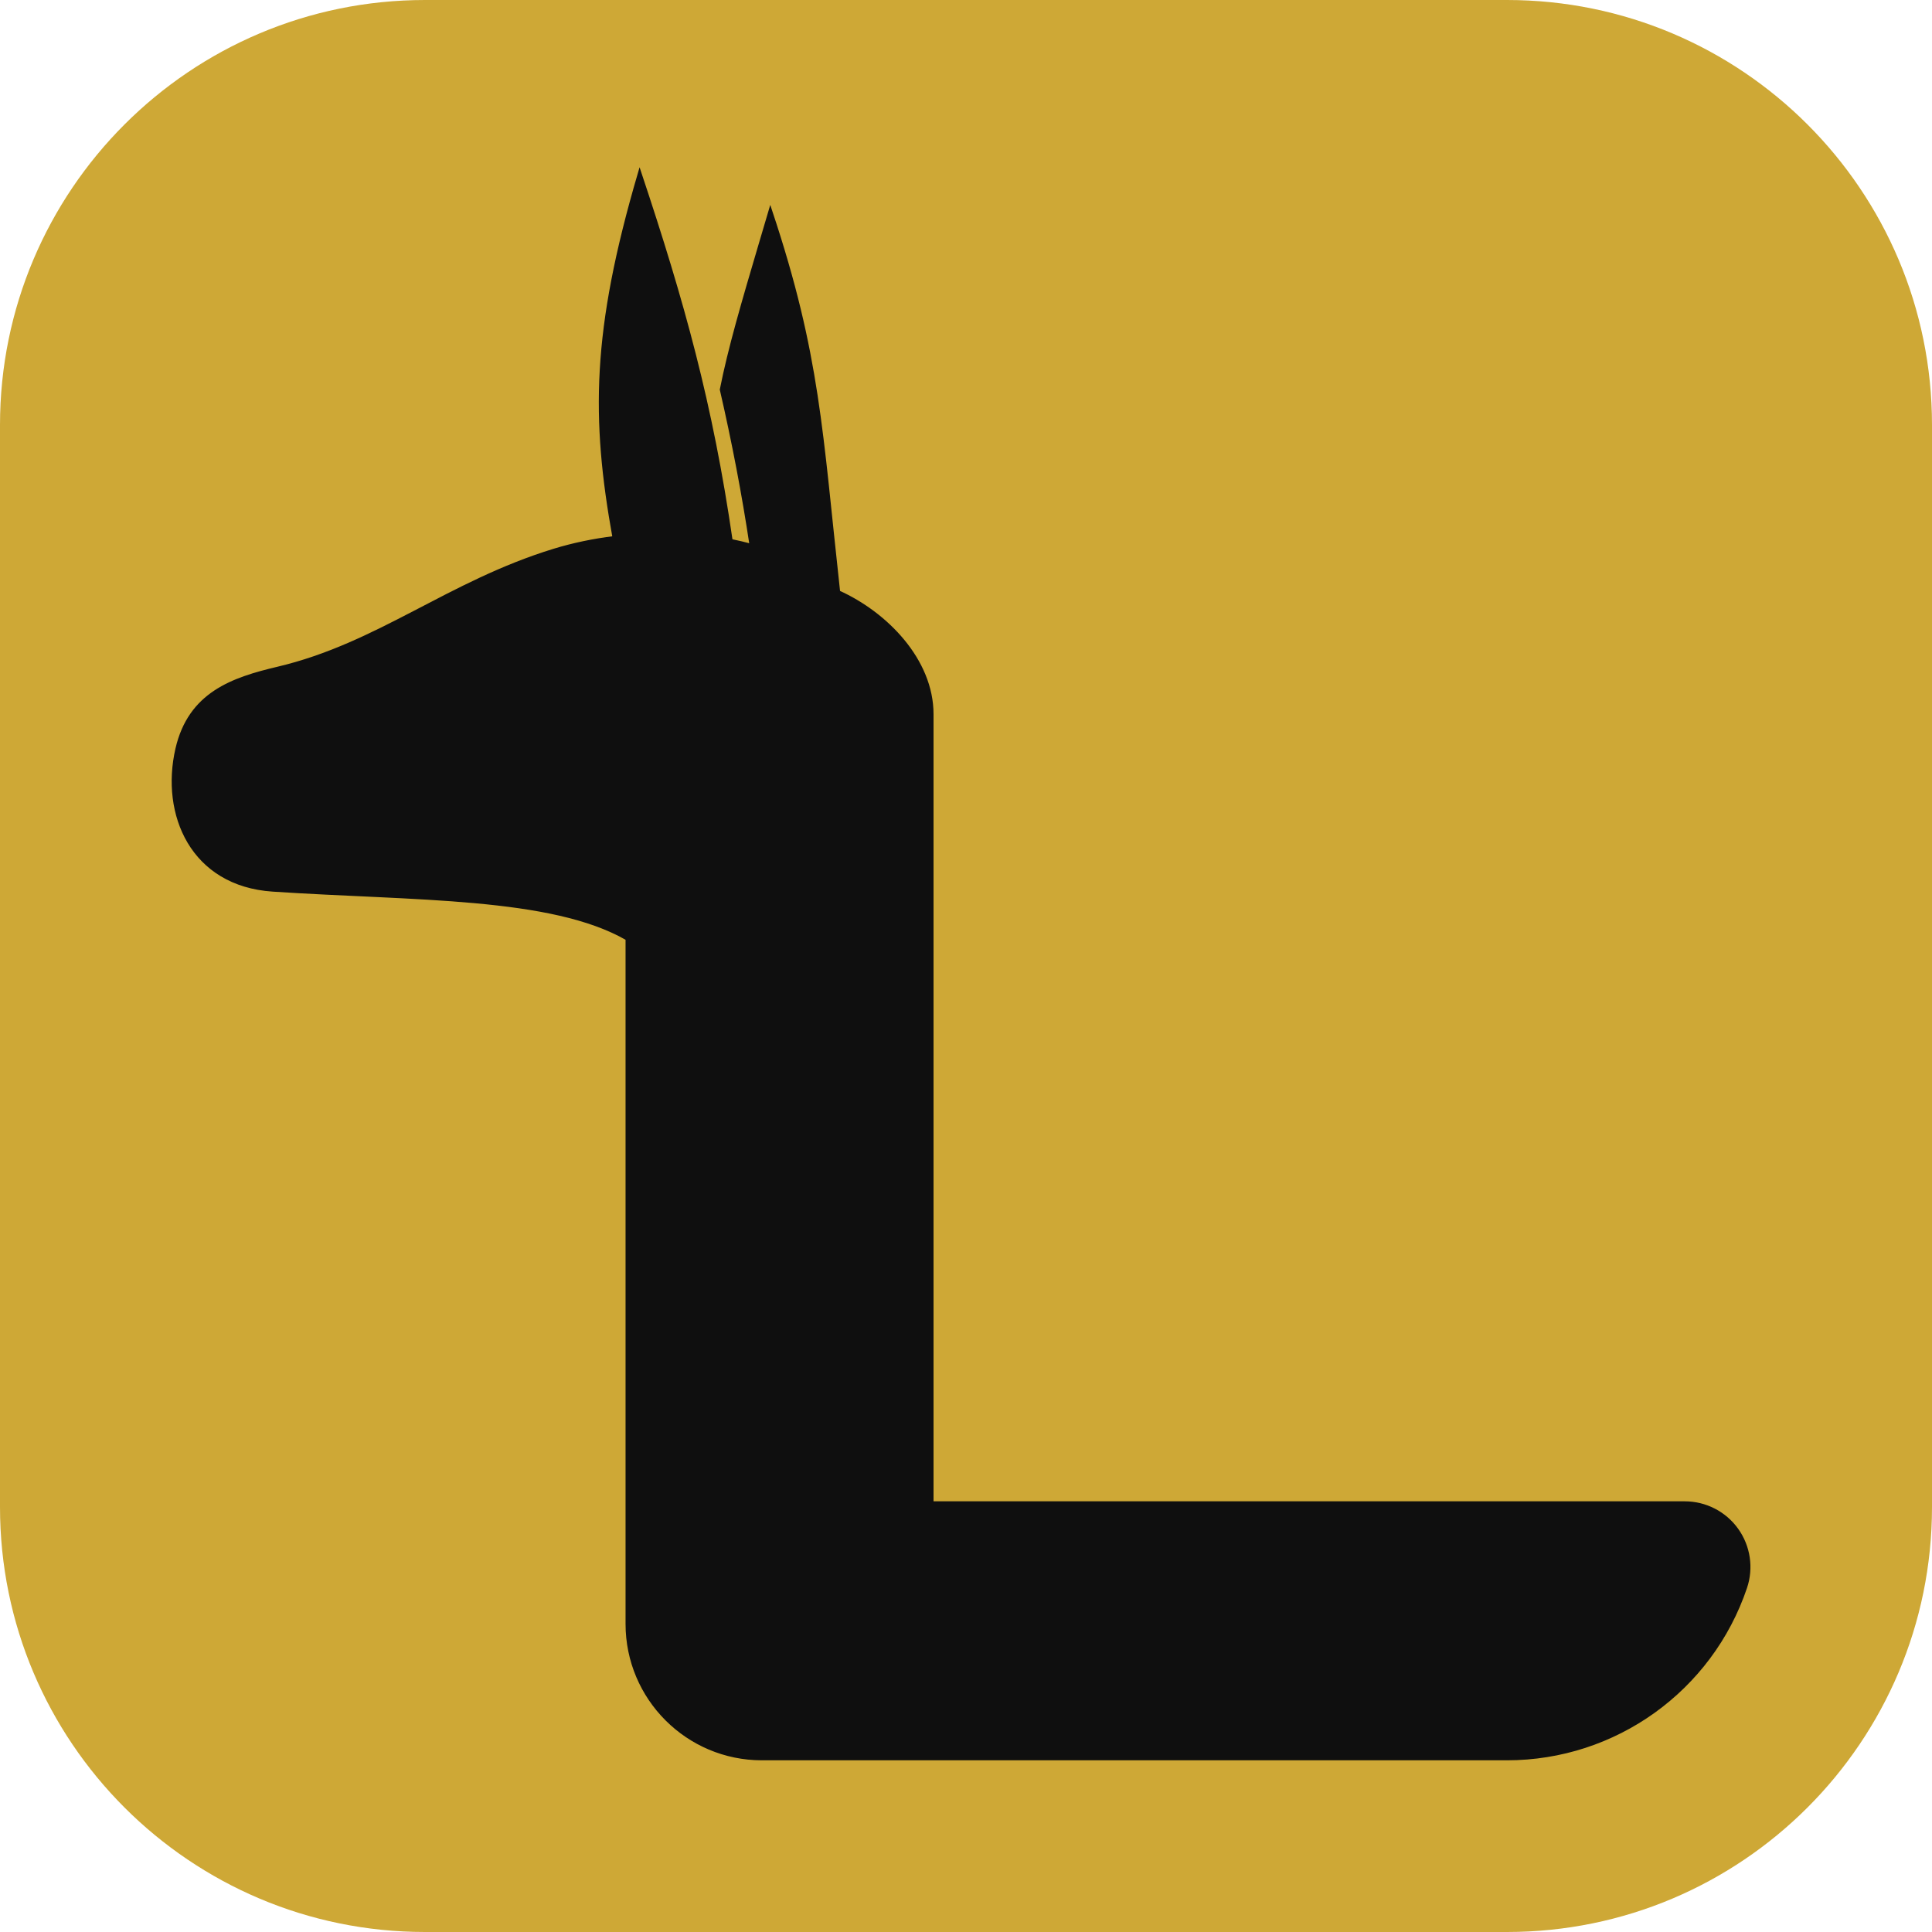
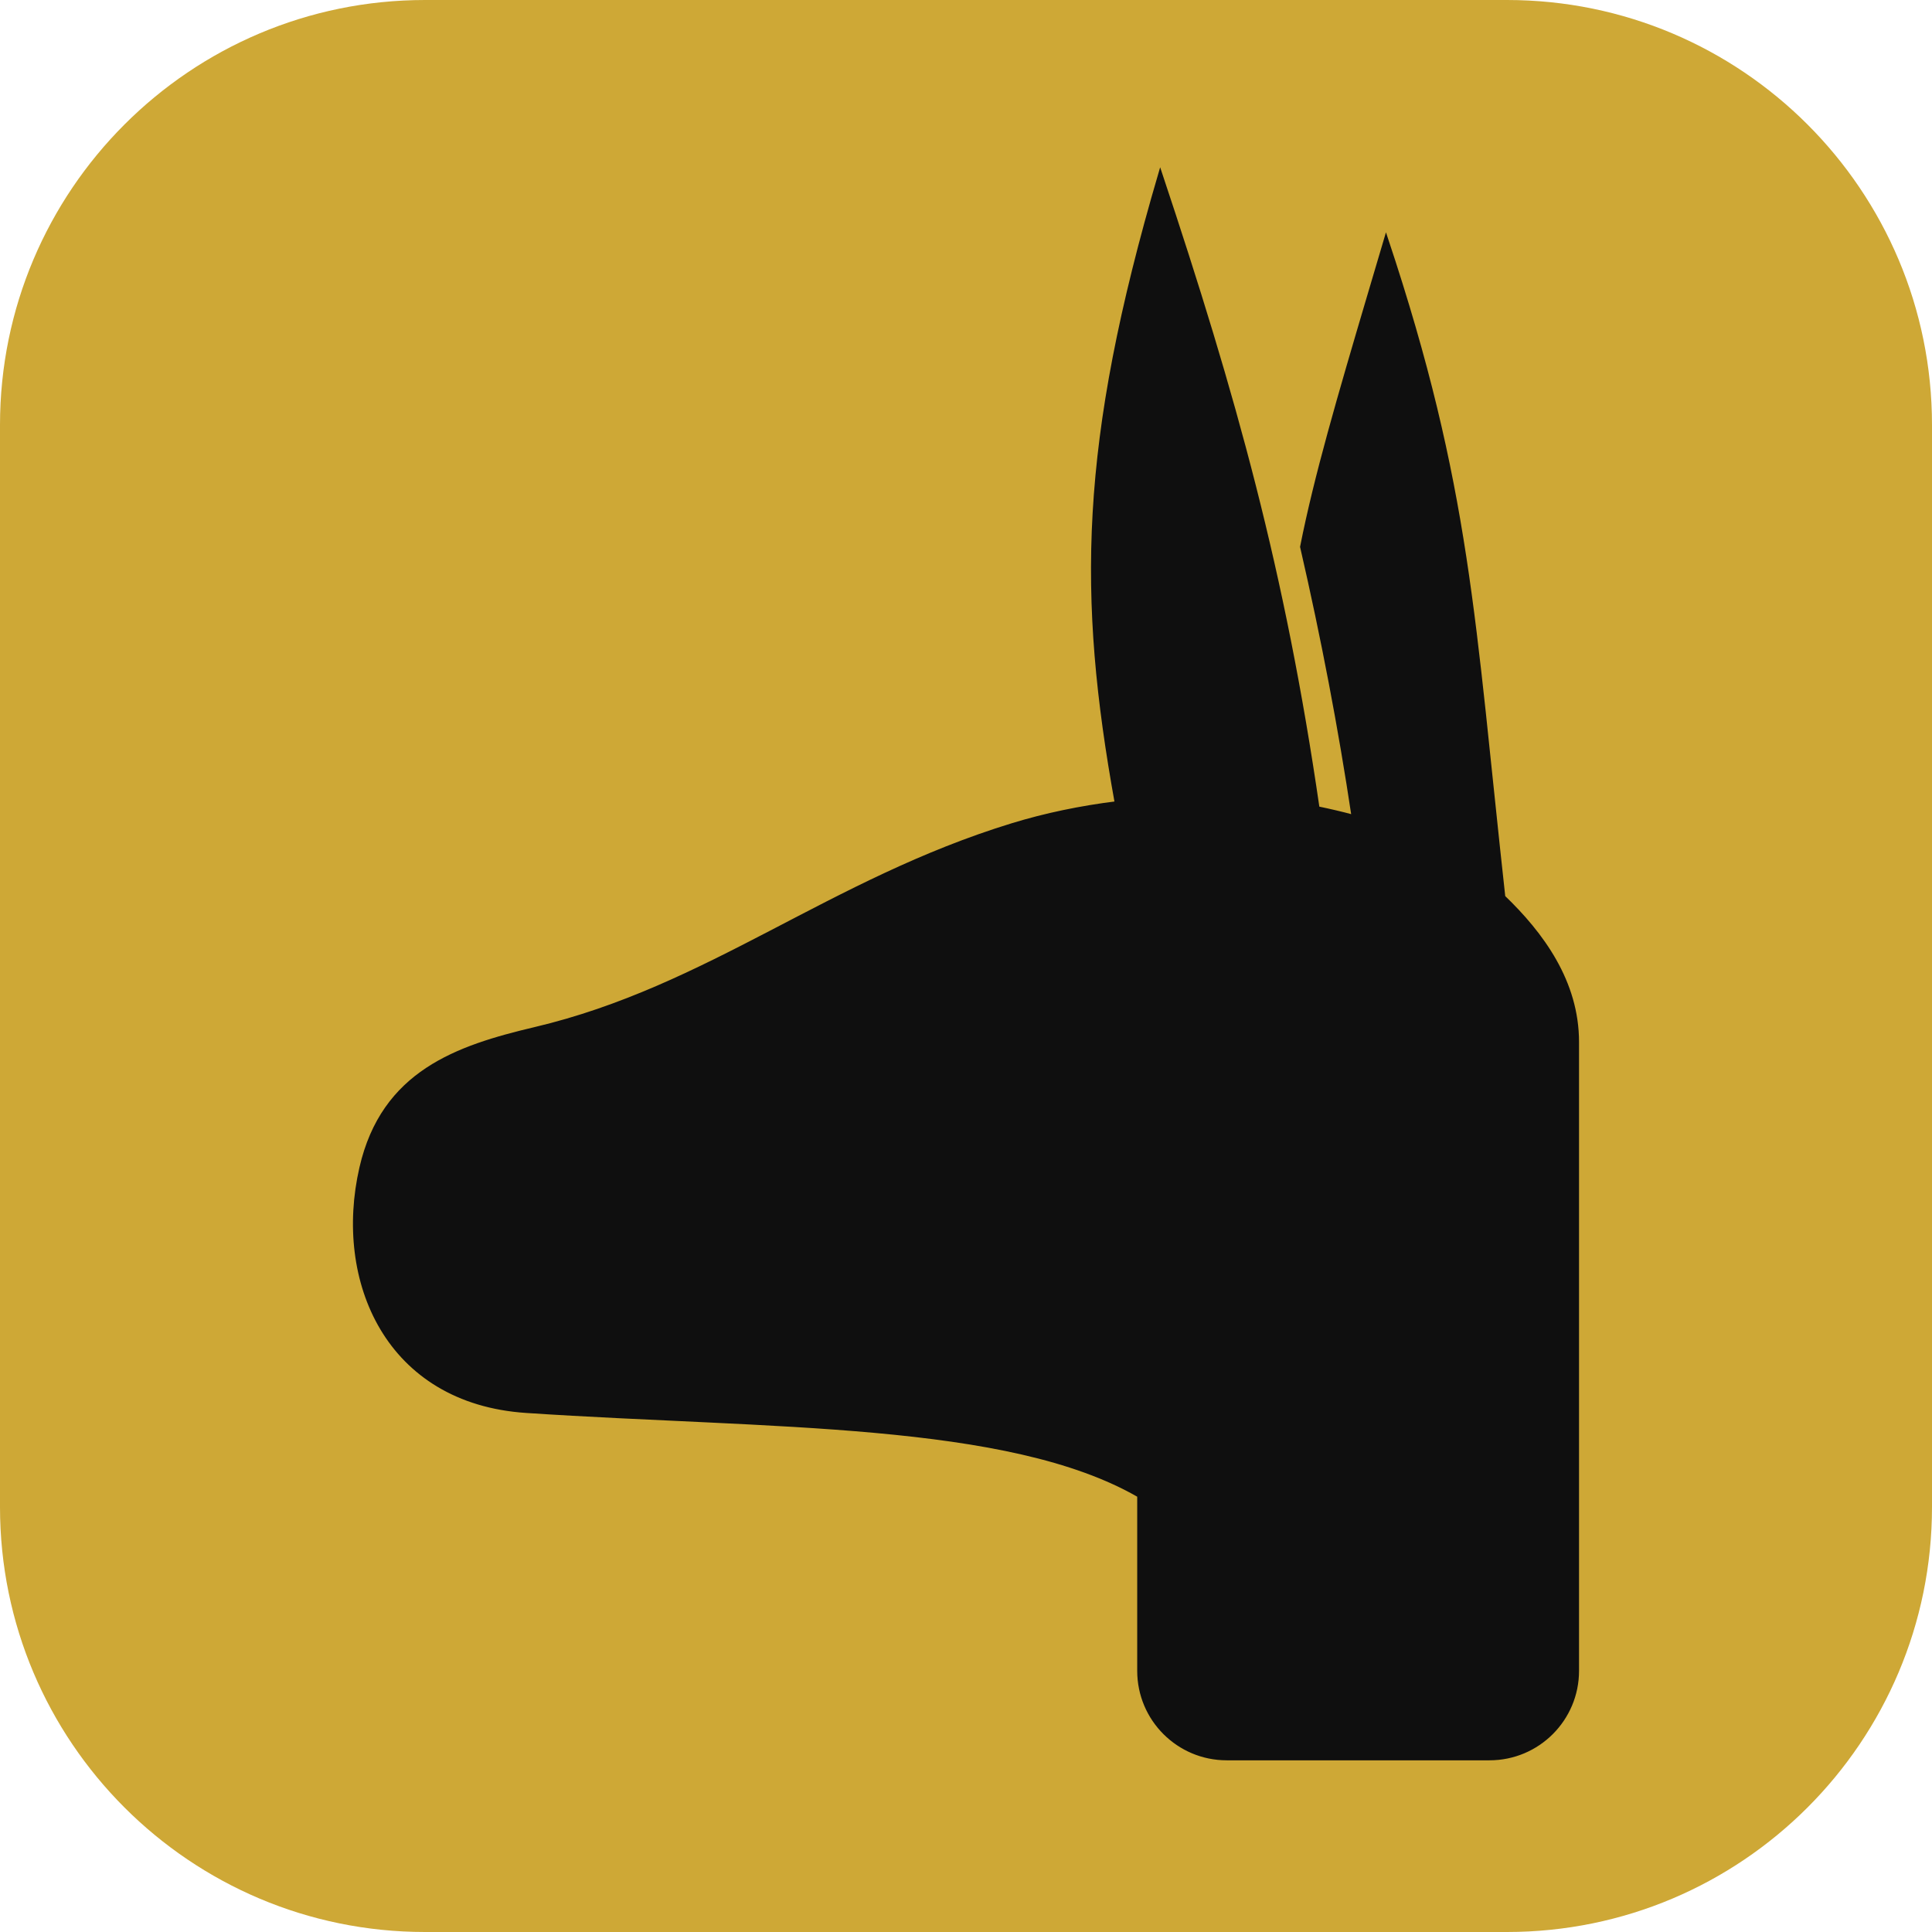
<svg xmlns="http://www.w3.org/2000/svg" viewBox="0 0 512 512">
-   <style>.lmaa-icon-letter { fill: #0f0f0f; stroke: #0f0f0f; stroke-width: 1px; }</style>
+   <style>.lmaa-icon-head { fill: #0f0f0f; stroke: #0f0f0f; stroke-width: 1px; }</style>
  <svg x="0" y="0" width="512" height="512" viewBox="0 0 512 512" color="#cea836">
-     <path fill="currentColor" fill-rule="evenodd" d="M112.64 0H399.36A112.64 112.64 0 0 1 512 112.64V399.36A112.64 112.64 0 0 1 399.36 512H112.64A112.64 112.64 0 0 1 0 399.36V112.64A112.64 112.64 0 0 1 112.64 0ZM246.898 398.365L246.898 189.276C246.898 174.978 234.754 162.597 222.156 156.944C217.445 114.256 216.925 94.309 204.158 55.974C203.281 58.962 202.431 61.787 201.624 64.518C196.918 80.429 193.405 92.424 191.26 103.243C194.486 117.255 197.118 131.052 199.155 144.632C197.368 144.144 195.549 143.722 193.664 143.332C188.401 107.076 180.929 80.209 169.526 46C157.279 87.714 157.116 110.845 162.834 142.552C157.311 143.235 151.914 144.359 146.883 145.899C118.888 154.467 100.349 170.875 73.624 177.184C61.672 180.005 50.347 183.848 46.984 198.496C43.008 215.816 50.985 234.379 72.292 235.791C109.857 238.281 146.168 237.156 166.278 248.754L166.278 430.354A35.646 35.646 0 0 0 201.924 466L399.36 466A66.64 66.64 0 0 0 462.496 420.685A16.909 16.909 0 0 0 446.476 398.365L246.898 398.365Z" />
-     <path class="lmaa-icon-letter" fill="none" d="M246.898 398.365L246.898 189.276C246.898 174.978 234.754 162.597 222.156 156.944C217.445 114.256 216.925 94.309 204.158 55.974C203.281 58.962 202.431 61.787 201.624 64.518C196.918 80.429 193.405 92.424 191.26 103.243C194.486 117.255 197.118 131.052 199.155 144.632C197.368 144.144 195.549 143.722 193.664 143.332C188.401 107.076 180.929 80.209 169.526 46C157.279 87.714 157.116 110.845 162.834 142.552C157.311 143.235 151.914 144.359 146.883 145.899C118.888 154.467 100.349 170.875 73.624 177.184C61.672 180.005 50.347 183.848 46.984 198.496C43.008 215.816 50.985 234.379 72.292 235.791C109.857 238.281 146.168 237.156 166.278 248.754L166.278 430.354A35.646 35.646 0 0 0 201.924 466L399.36 466A66.64 66.64 0 0 0 462.496 420.685A16.909 16.909 0 0 0 446.476 398.365L246.898 398.365Z" />
+     <path fill="currentColor" fill-rule="evenodd" d="M112.64 0H399.36A112.64 112.64 0 0 1 512 112.64V399.36A112.64 112.64 0 0 1 399.36 512H112.64A112.64 112.64 0 0 1 0 399.36V112.64A112.64 112.64 0 0 1 112.64 0ZM417.961 442.783L417.961 276.16C417.961 260.162 408.586 247.475 398.426 237.707C390.286 163.945 389.388 129.477 367.326 63.237C365.811 68.401 364.343 73.282 362.948 78C354.817 105.493 348.745 126.221 345.04 144.914C350.615 169.126 355.162 192.967 358.681 216.432C355.594 215.59 352.45 214.86 349.194 214.186C340.1 151.538 327.189 105.114 307.485 46.003C286.322 118.081 286.041 158.05 295.921 212.839C286.378 214.018 277.053 215.96 268.359 218.621C219.987 233.427 187.951 261.779 141.772 272.68C121.12 277.555 101.551 284.194 95.74 309.505C88.87 339.433 102.654 371.509 139.47 373.949C204.38 378.252 267.124 376.307 301.872 396.348L301.872 442.783A23.218 23.218 0 0 0 325.09 466.001L394.743 466.001A23.218 23.218 0 0 0 417.961 442.783Z" />
+     <path class="lmaa-icon-head" fill="none" d="M417.961 442.783L417.961 276.16C417.961 260.162 408.586 247.475 398.426 237.707C390.286 163.945 389.388 129.477 367.326 63.237C365.811 68.401 364.343 73.282 362.948 78C354.817 105.493 348.745 126.221 345.04 144.914C350.615 169.126 355.162 192.967 358.681 216.432C355.594 215.59 352.45 214.86 349.194 214.186C340.1 151.538 327.189 105.114 307.485 46.003C286.322 118.081 286.041 158.05 295.921 212.839C286.378 214.018 277.053 215.96 268.359 218.621C219.987 233.427 187.951 261.779 141.772 272.68C121.12 277.555 101.551 284.194 95.74 309.505C88.87 339.433 102.654 371.509 139.47 373.949C204.38 378.252 267.124 376.307 301.872 396.348L301.872 442.783A23.218 23.218 0 0 0 325.09 466.001L394.743 466.001A23.218 23.218 0 0 0 417.961 442.783Z" />
  </svg>
</svg>
